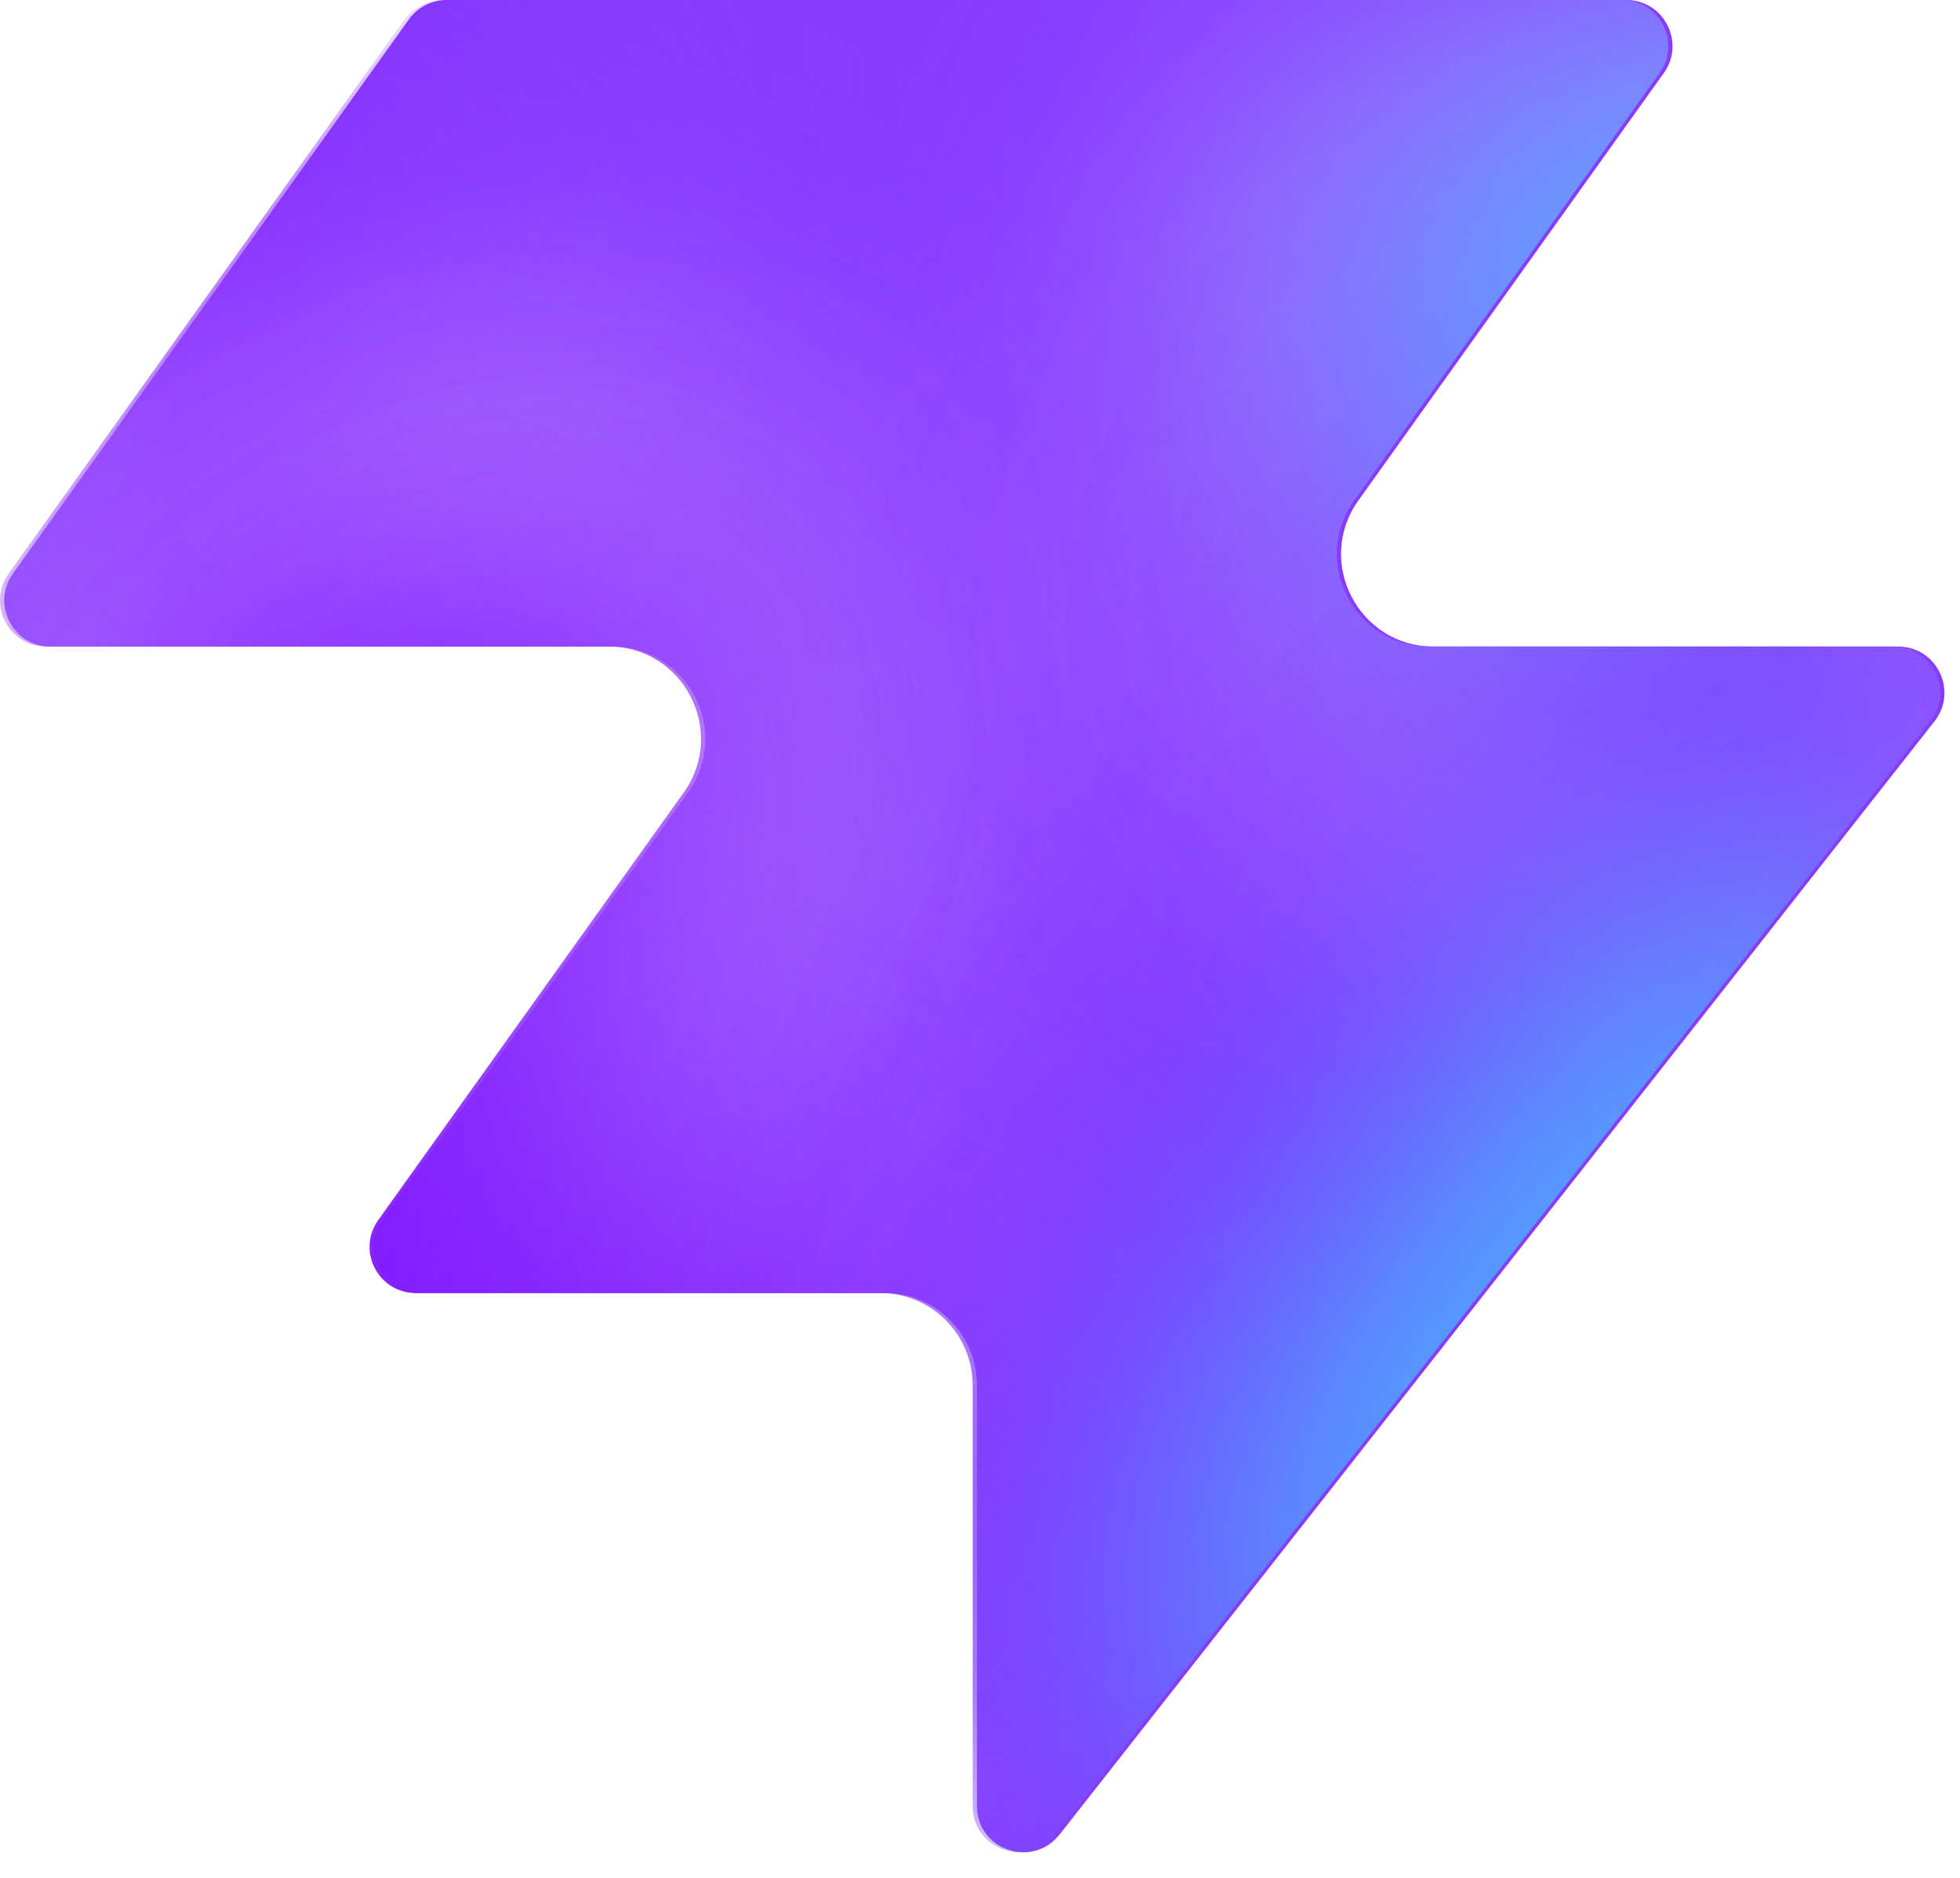
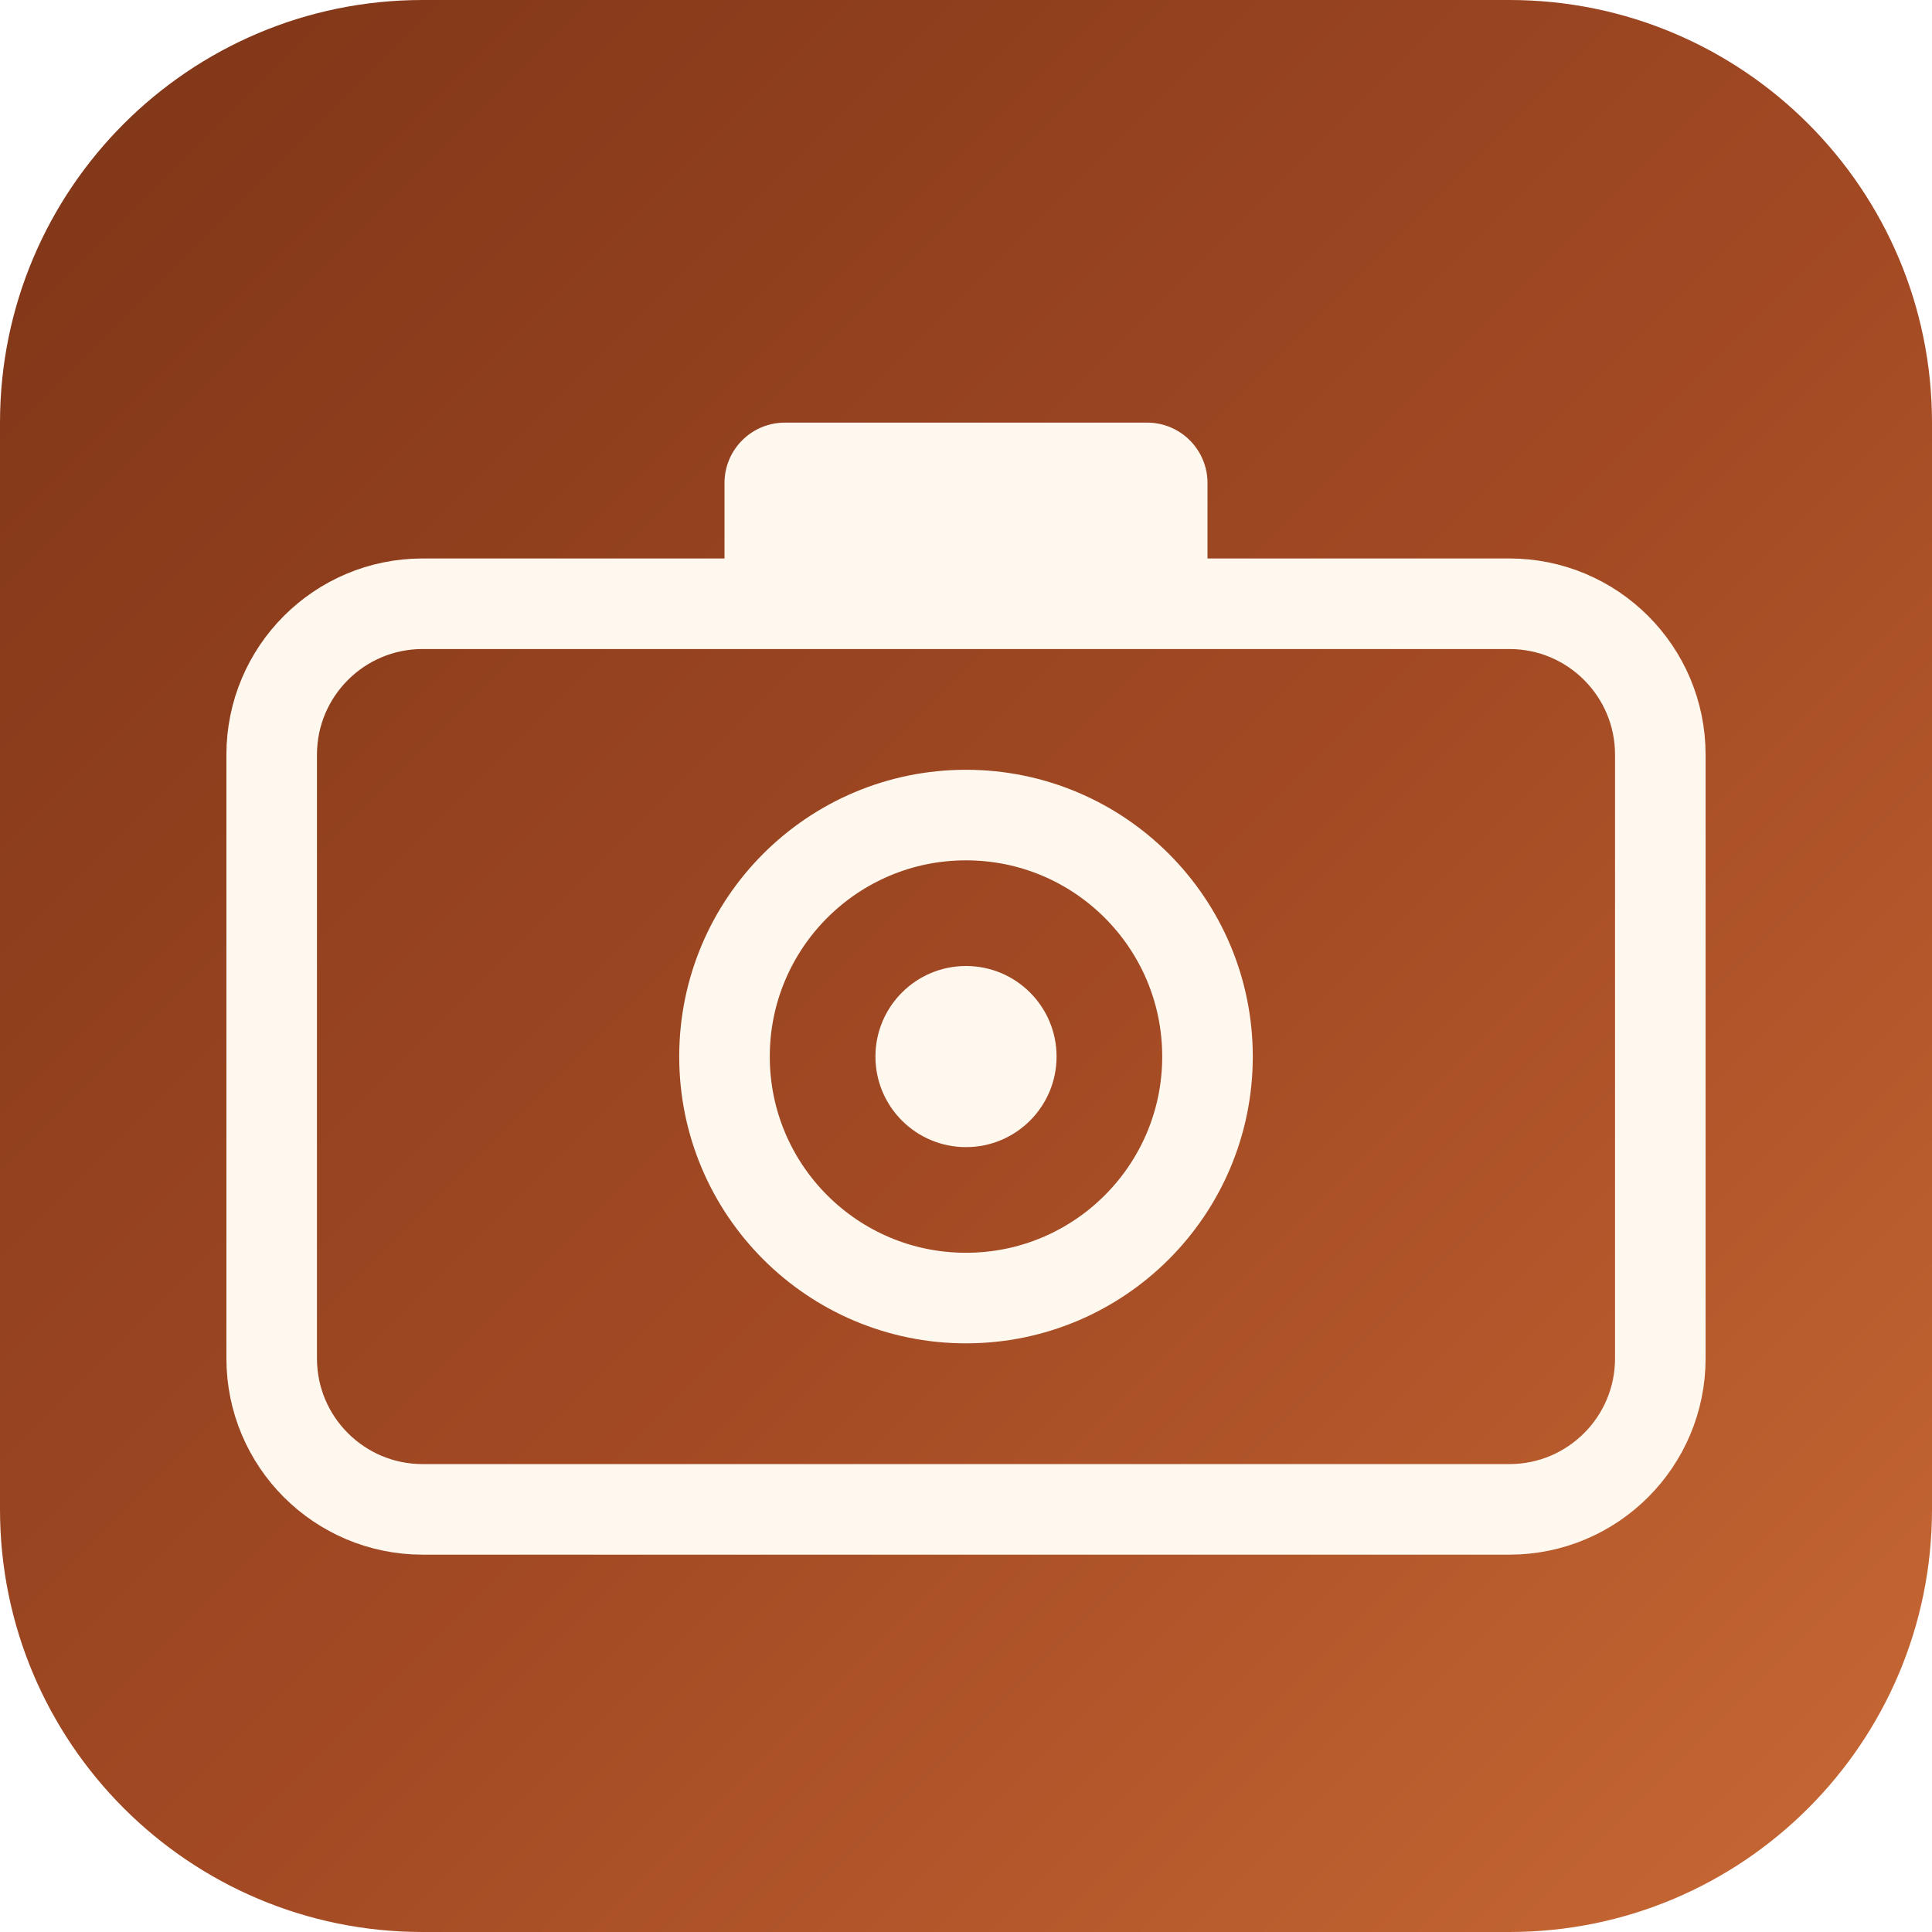
- <svg xmlns="http://www.w3.org/2000/svg" width="48" height="46" fill="none" viewBox="0 0 48 46">
-   <path fill="#863bff" d="M25.946 44.938c-.664.845-2.021.375-2.021-.698V33.937a2.26 2.26 0 0 0-2.262-2.262H10.287c-.92 0-1.456-1.04-.92-1.788l7.48-10.471c1.07-1.497 0-3.578-1.842-3.578H1.237c-.92 0-1.456-1.04-.92-1.788L10.013.474c.214-.297.556-.474.92-.474h28.894c.92 0 1.456 1.04.92 1.788l-7.48 10.471c-1.07 1.498 0 3.579 1.842 3.579h11.377c.943 0 1.473 1.088.89 1.83L25.947 44.94z" style="fill:#863bff;fill:color(display-p3 .525 .23 1);fill-opacity:1" />
-   <mask id="a" width="48" height="46" x="0" y="0" maskUnits="userSpaceOnUse" style="mask-type:alpha">
-     <path fill="#000" d="M25.842 44.938c-.664.844-2.021.375-2.021-.698V33.937a2.26 2.26 0 0 0-2.262-2.262H10.183c-.92 0-1.456-1.04-.92-1.788l7.48-10.471c1.07-1.498 0-3.579-1.842-3.579H1.133c-.92 0-1.456-1.04-.92-1.787L9.91.473c.214-.297.556-.474.92-.474h28.894c.92 0 1.456 1.04.92 1.788l-7.48 10.471c-1.07 1.498 0 3.578 1.842 3.578h11.377c.943 0 1.473 1.088.89 1.832L25.843 44.94z" style="fill:#000;fill-opacity:1" />
-   </mask>
-   <g mask="url(#a)">
-     <g filter="url(#b)">
-       <ellipse cx="5.508" cy="14.704" fill="#ede6ff" rx="5.508" ry="14.704" style="fill:#ede6ff;fill:color(display-p3 .927 .903 1);fill-opacity:1" transform="matrix(.00324 1 1 -.00324 -4.47 31.516)" />
-     </g>
-     <g filter="url(#c)">
-       <ellipse cx="10.399" cy="29.851" fill="#ede6ff" rx="10.399" ry="29.851" style="fill:#ede6ff;fill:color(display-p3 .927 .903 1);fill-opacity:1" transform="matrix(.00324 1 1 -.00324 -39.328 7.883)" />
-     </g>
-     <g filter="url(#d)">
-       <ellipse cx="5.508" cy="30.487" fill="#7e14ff" rx="5.508" ry="30.487" style="fill:#7e14ff;fill:color(display-p3 .492 .077 1);fill-opacity:1" transform="rotate(89.814 -25.913 -14.639)scale(1 -1)" />
-     </g>
-     <g filter="url(#e)">
-       <ellipse cx="5.508" cy="30.599" fill="#7e14ff" rx="5.508" ry="30.599" style="fill:#7e14ff;fill:color(display-p3 .492 .077 1);fill-opacity:1" transform="rotate(89.814 -32.644 -3.334)scale(1 -1)" />
-     </g>
-     <g filter="url(#f)">
-       <ellipse cx="5.508" cy="30.599" fill="#7e14ff" rx="5.508" ry="30.599" style="fill:#7e14ff;fill:color(display-p3 .492 .077 1);fill-opacity:1" transform="matrix(.00324 1 1 -.00324 -34.34 30.47)" />
-     </g>
-     <g filter="url(#g)">
-       <ellipse cx="14.072" cy="22.078" fill="#ede6ff" rx="14.072" ry="22.078" style="fill:#ede6ff;fill:color(display-p3 .927 .903 1);fill-opacity:1" transform="rotate(93.35 24.506 48.493)scale(-1 1)" />
-     </g>
-     <g filter="url(#h)">
-       <ellipse cx="3.47" cy="21.501" fill="#7e14ff" rx="3.47" ry="21.501" style="fill:#7e14ff;fill:color(display-p3 .492 .077 1);fill-opacity:1" transform="rotate(89.009 28.708 47.59)scale(-1 1)" />
-     </g>
-     <g filter="url(#i)">
-       <ellipse cx="3.47" cy="21.501" fill="#7e14ff" rx="3.47" ry="21.501" style="fill:#7e14ff;fill:color(display-p3 .492 .077 1);fill-opacity:1" transform="rotate(89.009 28.708 47.59)scale(-1 1)" />
-     </g>
-     <g filter="url(#j)">
-       <ellipse cx=".387" cy="8.972" fill="#7e14ff" rx="4.407" ry="29.108" style="fill:#7e14ff;fill:color(display-p3 .492 .077 1);fill-opacity:1" transform="rotate(39.51 .387 8.972)" />
-     </g>
-     <g filter="url(#k)">
-       <ellipse cx="47.523" cy="-6.092" fill="#7e14ff" rx="4.407" ry="29.108" style="fill:#7e14ff;fill:color(display-p3 .492 .077 1);fill-opacity:1" transform="rotate(37.892 47.523 -6.092)" />
-     </g>
-     <g filter="url(#l)">
-       <ellipse cx="41.412" cy="6.333" fill="#47bfff" rx="5.971" ry="9.665" style="fill:#47bfff;fill:color(display-p3 .28 .748 1);fill-opacity:1" transform="rotate(37.892 41.412 6.333)" />
-     </g>
-     <g filter="url(#m)">
-       <ellipse cx="-1.879" cy="38.332" fill="#7e14ff" rx="4.407" ry="29.108" style="fill:#7e14ff;fill:color(display-p3 .492 .077 1);fill-opacity:1" transform="rotate(37.892 -1.88 38.332)" />
-     </g>
-     <g filter="url(#n)">
-       <ellipse cx="-1.879" cy="38.332" fill="#7e14ff" rx="4.407" ry="29.108" style="fill:#7e14ff;fill:color(display-p3 .492 .077 1);fill-opacity:1" transform="rotate(37.892 -1.88 38.332)" />
-     </g>
-     <g filter="url(#o)">
-       <ellipse cx="35.651" cy="29.907" fill="#7e14ff" rx="4.407" ry="29.108" style="fill:#7e14ff;fill:color(display-p3 .492 .077 1);fill-opacity:1" transform="rotate(37.892 35.651 29.907)" />
-     </g>
-     <g filter="url(#p)">
-       <ellipse cx="38.418" cy="32.4" fill="#47bfff" rx="5.971" ry="15.297" style="fill:#47bfff;fill:color(display-p3 .28 .748 1);fill-opacity:1" transform="rotate(37.892 38.418 32.4)" />
-     </g>
-   </g>
+ <svg xmlns="http://www.w3.org/2000/svg" viewBox="0 0 64 64">
  <defs>
-     <filter id="b" width="60.045" height="41.654" x="-19.77" y="16.149" color-interpolation-filters="sRGB" filterUnits="userSpaceOnUse">
-       <feFlood flood-opacity="0" result="BackgroundImageFix" />
-       <feBlend in="SourceGraphic" in2="BackgroundImageFix" result="shape" />
-       <feGaussianBlur result="effect1_foregroundBlur_2002_17158" stdDeviation="7.659" />
-     </filter>
-     <filter id="c" width="90.34" height="51.437" x="-54.613" y="-7.533" color-interpolation-filters="sRGB" filterUnits="userSpaceOnUse">
-       <feFlood flood-opacity="0" result="BackgroundImageFix" />
-       <feBlend in="SourceGraphic" in2="BackgroundImageFix" result="shape" />
-       <feGaussianBlur result="effect1_foregroundBlur_2002_17158" stdDeviation="7.659" />
-     </filter>
-     <filter id="d" width="79.355" height="29.4" x="-49.64" y="2.03" color-interpolation-filters="sRGB" filterUnits="userSpaceOnUse">
-       <feFlood flood-opacity="0" result="BackgroundImageFix" />
-       <feBlend in="SourceGraphic" in2="BackgroundImageFix" result="shape" />
-       <feGaussianBlur result="effect1_foregroundBlur_2002_17158" stdDeviation="4.596" />
-     </filter>
-     <filter id="e" width="79.579" height="29.4" x="-45.045" y="20.029" color-interpolation-filters="sRGB" filterUnits="userSpaceOnUse">
-       <feFlood flood-opacity="0" result="BackgroundImageFix" />
-       <feBlend in="SourceGraphic" in2="BackgroundImageFix" result="shape" />
-       <feGaussianBlur result="effect1_foregroundBlur_2002_17158" stdDeviation="4.596" />
-     </filter>
-     <filter id="f" width="79.579" height="29.4" x="-43.513" y="21.178" color-interpolation-filters="sRGB" filterUnits="userSpaceOnUse">
-       <feFlood flood-opacity="0" result="BackgroundImageFix" />
-       <feBlend in="SourceGraphic" in2="BackgroundImageFix" result="shape" />
-       <feGaussianBlur result="effect1_foregroundBlur_2002_17158" stdDeviation="4.596" />
-     </filter>
-     <filter id="g" width="74.749" height="58.852" x="15.756" y="-17.901" color-interpolation-filters="sRGB" filterUnits="userSpaceOnUse">
-       <feFlood flood-opacity="0" result="BackgroundImageFix" />
-       <feBlend in="SourceGraphic" in2="BackgroundImageFix" result="shape" />
-       <feGaussianBlur result="effect1_foregroundBlur_2002_17158" stdDeviation="7.659" />
-     </filter>
-     <filter id="h" width="61.377" height="25.362" x="23.548" y="2.284" color-interpolation-filters="sRGB" filterUnits="userSpaceOnUse">
-       <feFlood flood-opacity="0" result="BackgroundImageFix" />
-       <feBlend in="SourceGraphic" in2="BackgroundImageFix" result="shape" />
-       <feGaussianBlur result="effect1_foregroundBlur_2002_17158" stdDeviation="4.596" />
-     </filter>
-     <filter id="i" width="61.377" height="25.362" x="23.548" y="2.284" color-interpolation-filters="sRGB" filterUnits="userSpaceOnUse">
-       <feFlood flood-opacity="0" result="BackgroundImageFix" />
-       <feBlend in="SourceGraphic" in2="BackgroundImageFix" result="shape" />
-       <feGaussianBlur result="effect1_foregroundBlur_2002_17158" stdDeviation="4.596" />
-     </filter>
-     <filter id="j" width="56.045" height="63.649" x="-27.636" y="-22.853" color-interpolation-filters="sRGB" filterUnits="userSpaceOnUse">
-       <feFlood flood-opacity="0" result="BackgroundImageFix" />
-       <feBlend in="SourceGraphic" in2="BackgroundImageFix" result="shape" />
-       <feGaussianBlur result="effect1_foregroundBlur_2002_17158" stdDeviation="4.596" />
-     </filter>
-     <filter id="k" width="54.814" height="64.646" x="20.116" y="-38.415" color-interpolation-filters="sRGB" filterUnits="userSpaceOnUse">
-       <feFlood flood-opacity="0" result="BackgroundImageFix" />
-       <feBlend in="SourceGraphic" in2="BackgroundImageFix" result="shape" />
-       <feGaussianBlur result="effect1_foregroundBlur_2002_17158" stdDeviation="4.596" />
-     </filter>
-     <filter id="l" width="33.541" height="35.313" x="24.641" y="-11.323" color-interpolation-filters="sRGB" filterUnits="userSpaceOnUse">
-       <feFlood flood-opacity="0" result="BackgroundImageFix" />
-       <feBlend in="SourceGraphic" in2="BackgroundImageFix" result="shape" />
-       <feGaussianBlur result="effect1_foregroundBlur_2002_17158" stdDeviation="4.596" />
-     </filter>
-     <filter id="m" width="54.814" height="64.646" x="-29.286" y="6.009" color-interpolation-filters="sRGB" filterUnits="userSpaceOnUse">
-       <feFlood flood-opacity="0" result="BackgroundImageFix" />
-       <feBlend in="SourceGraphic" in2="BackgroundImageFix" result="shape" />
-       <feGaussianBlur result="effect1_foregroundBlur_2002_17158" stdDeviation="4.596" />
-     </filter>
-     <filter id="n" width="54.814" height="64.646" x="-29.286" y="6.009" color-interpolation-filters="sRGB" filterUnits="userSpaceOnUse">
-       <feFlood flood-opacity="0" result="BackgroundImageFix" />
-       <feBlend in="SourceGraphic" in2="BackgroundImageFix" result="shape" />
-       <feGaussianBlur result="effect1_foregroundBlur_2002_17158" stdDeviation="4.596" />
-     </filter>
-     <filter id="o" width="54.814" height="64.646" x="8.244" y="-2.416" color-interpolation-filters="sRGB" filterUnits="userSpaceOnUse">
-       <feFlood flood-opacity="0" result="BackgroundImageFix" />
-       <feBlend in="SourceGraphic" in2="BackgroundImageFix" result="shape" />
-       <feGaussianBlur result="effect1_foregroundBlur_2002_17158" stdDeviation="4.596" />
-     </filter>
-     <filter id="p" width="39.409" height="43.623" x="18.713" y="10.588" color-interpolation-filters="sRGB" filterUnits="userSpaceOnUse">
-       <feFlood flood-opacity="0" result="BackgroundImageFix" />
-       <feBlend in="SourceGraphic" in2="BackgroundImageFix" result="shape" />
-       <feGaussianBlur result="effect1_foregroundBlur_2002_17158" stdDeviation="4.596" />
-     </filter>
+     <linearGradient id="g" x1="0" y1="0" x2="1" y2="1">
+       <stop offset="0" stop-color="#7e3517" />
+       <stop offset="0.55" stop-color="#a34a24" />
+       <stop offset="1" stop-color="#c96a35" />
+     </linearGradient>
  </defs>
+   <rect width="64" height="64" rx="14" fill="url(#g)" />
+   <rect x="9" y="20" width="46" height="30" rx="5" fill="none" stroke="#fff8ee" stroke-width="3" />
+   <rect x="24" y="14" width="16" height="7" rx="2" fill="#fff8ee" />
+   <circle cx="32" cy="35" r="8" fill="none" stroke="#fff8ee" stroke-width="3" />
+   <circle cx="32" cy="35" r="3" fill="#fff8ee" />
</svg>
